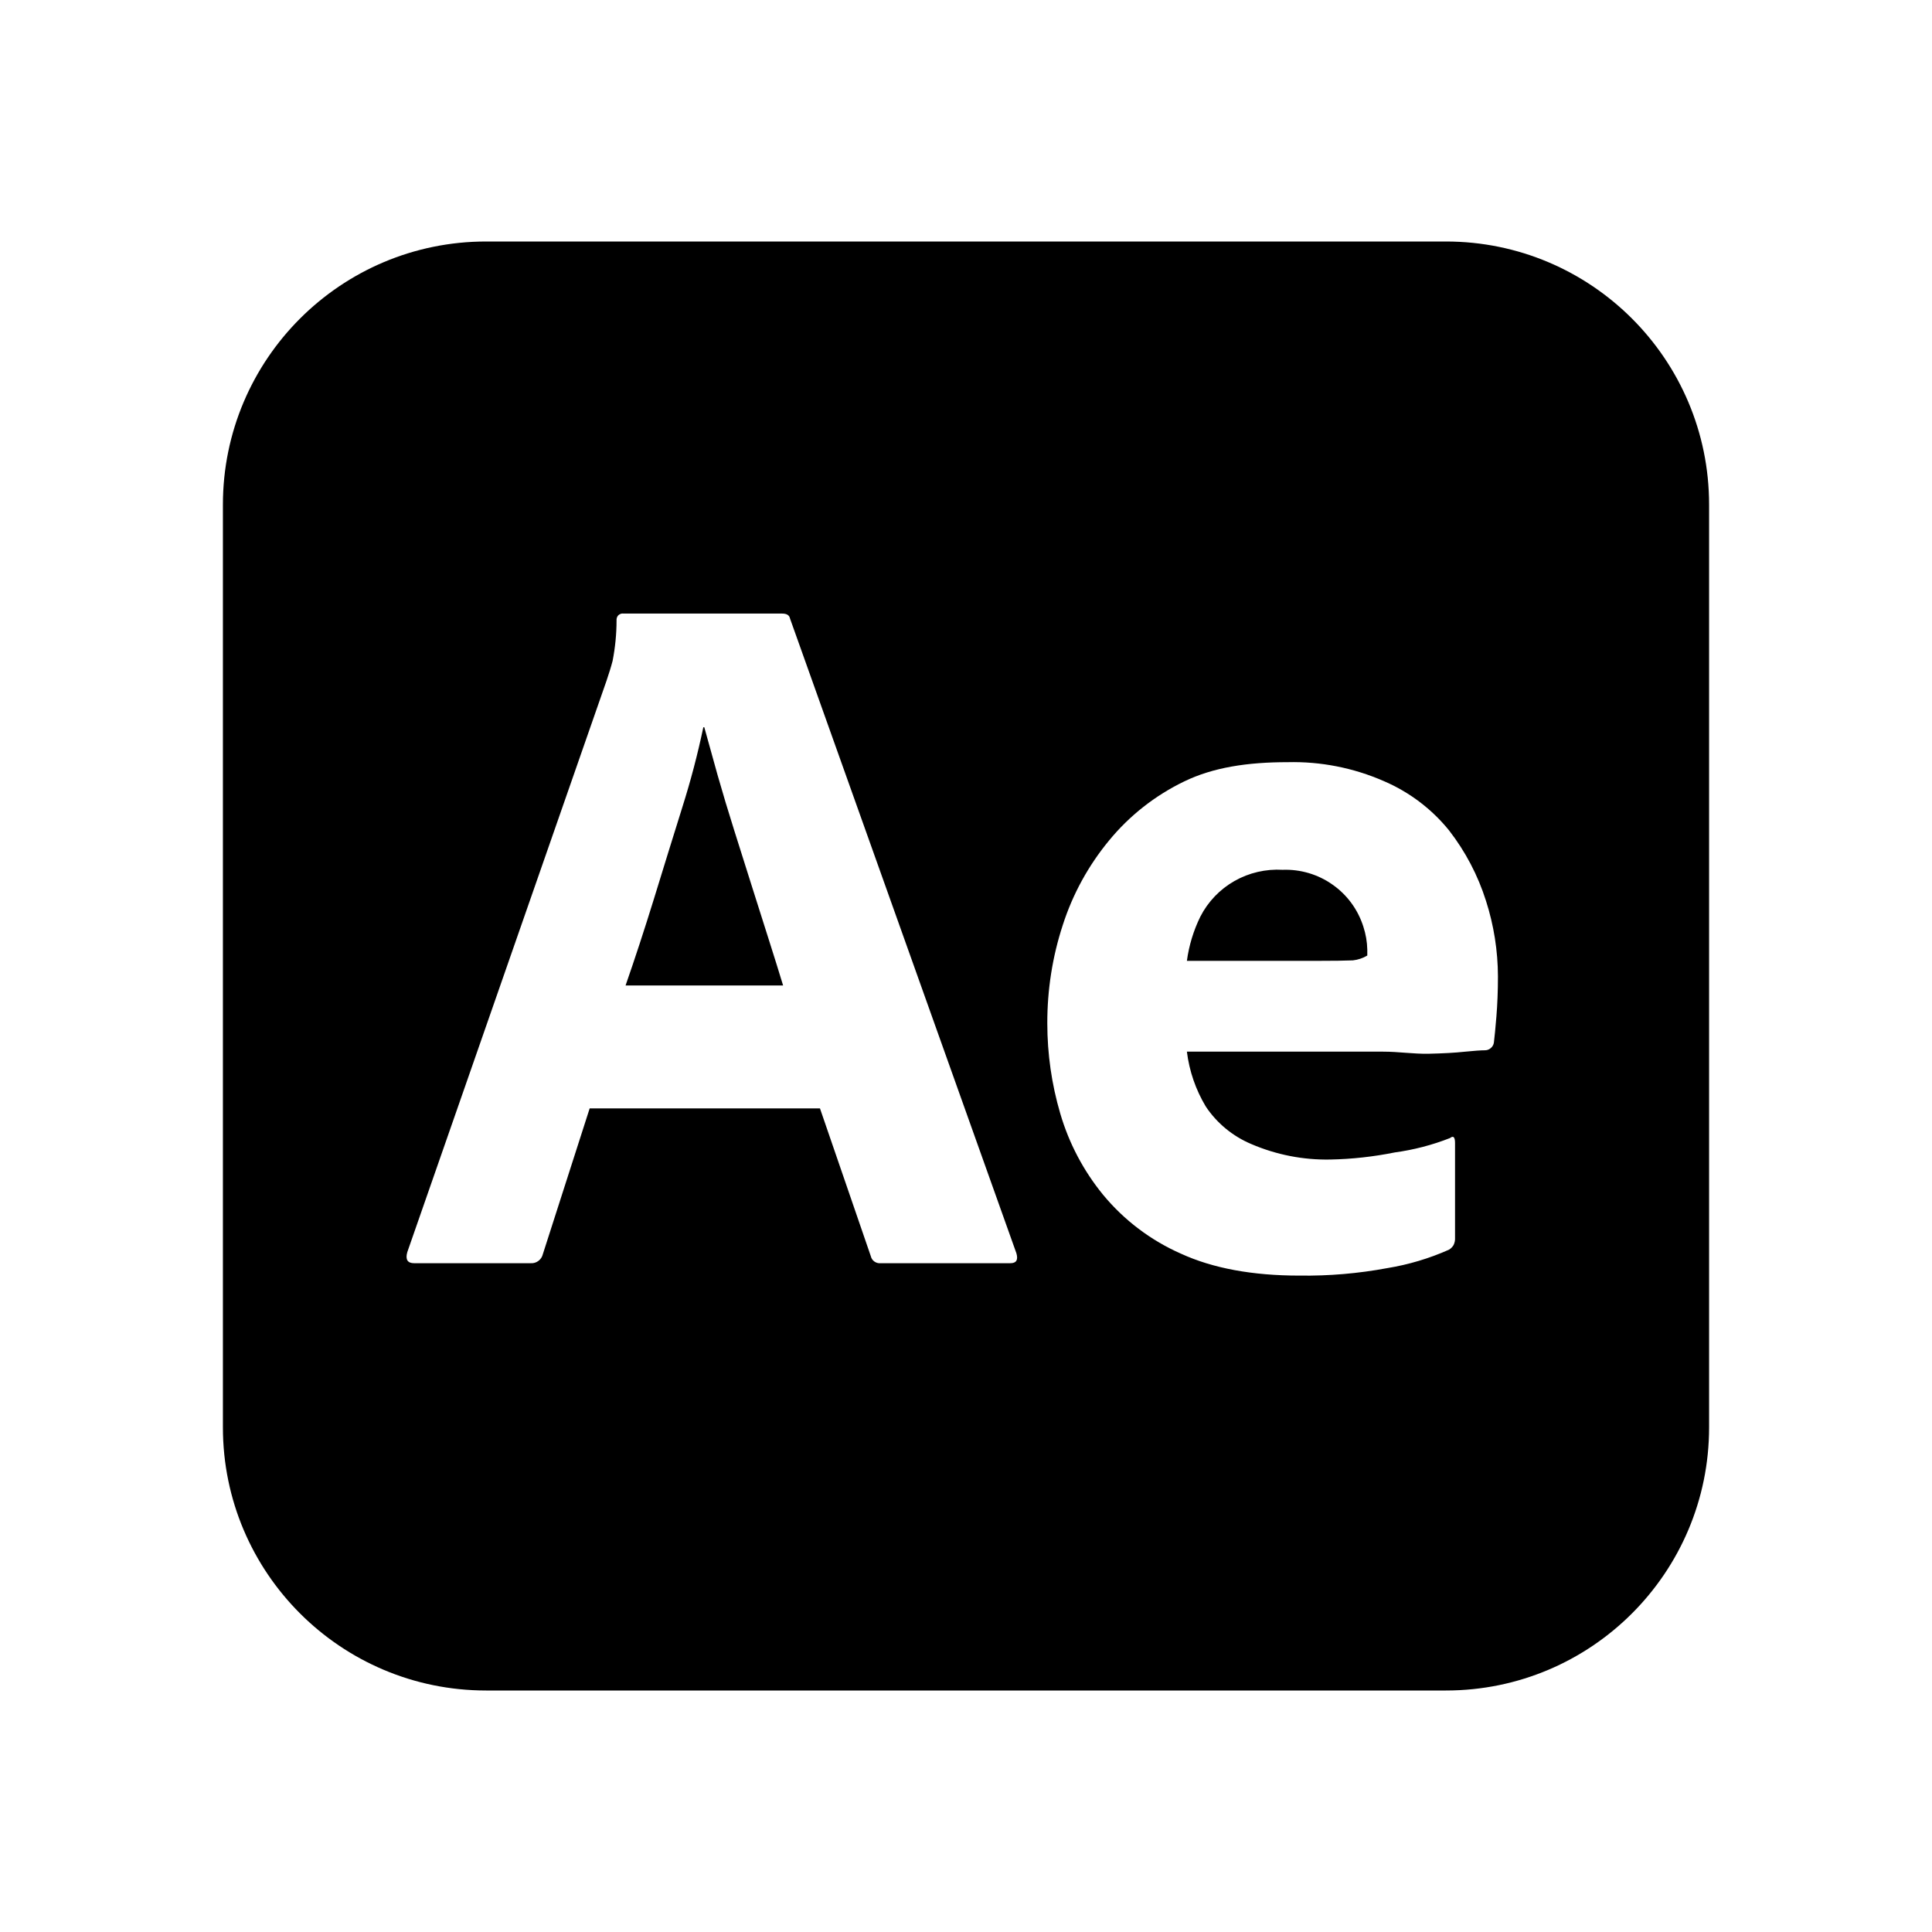
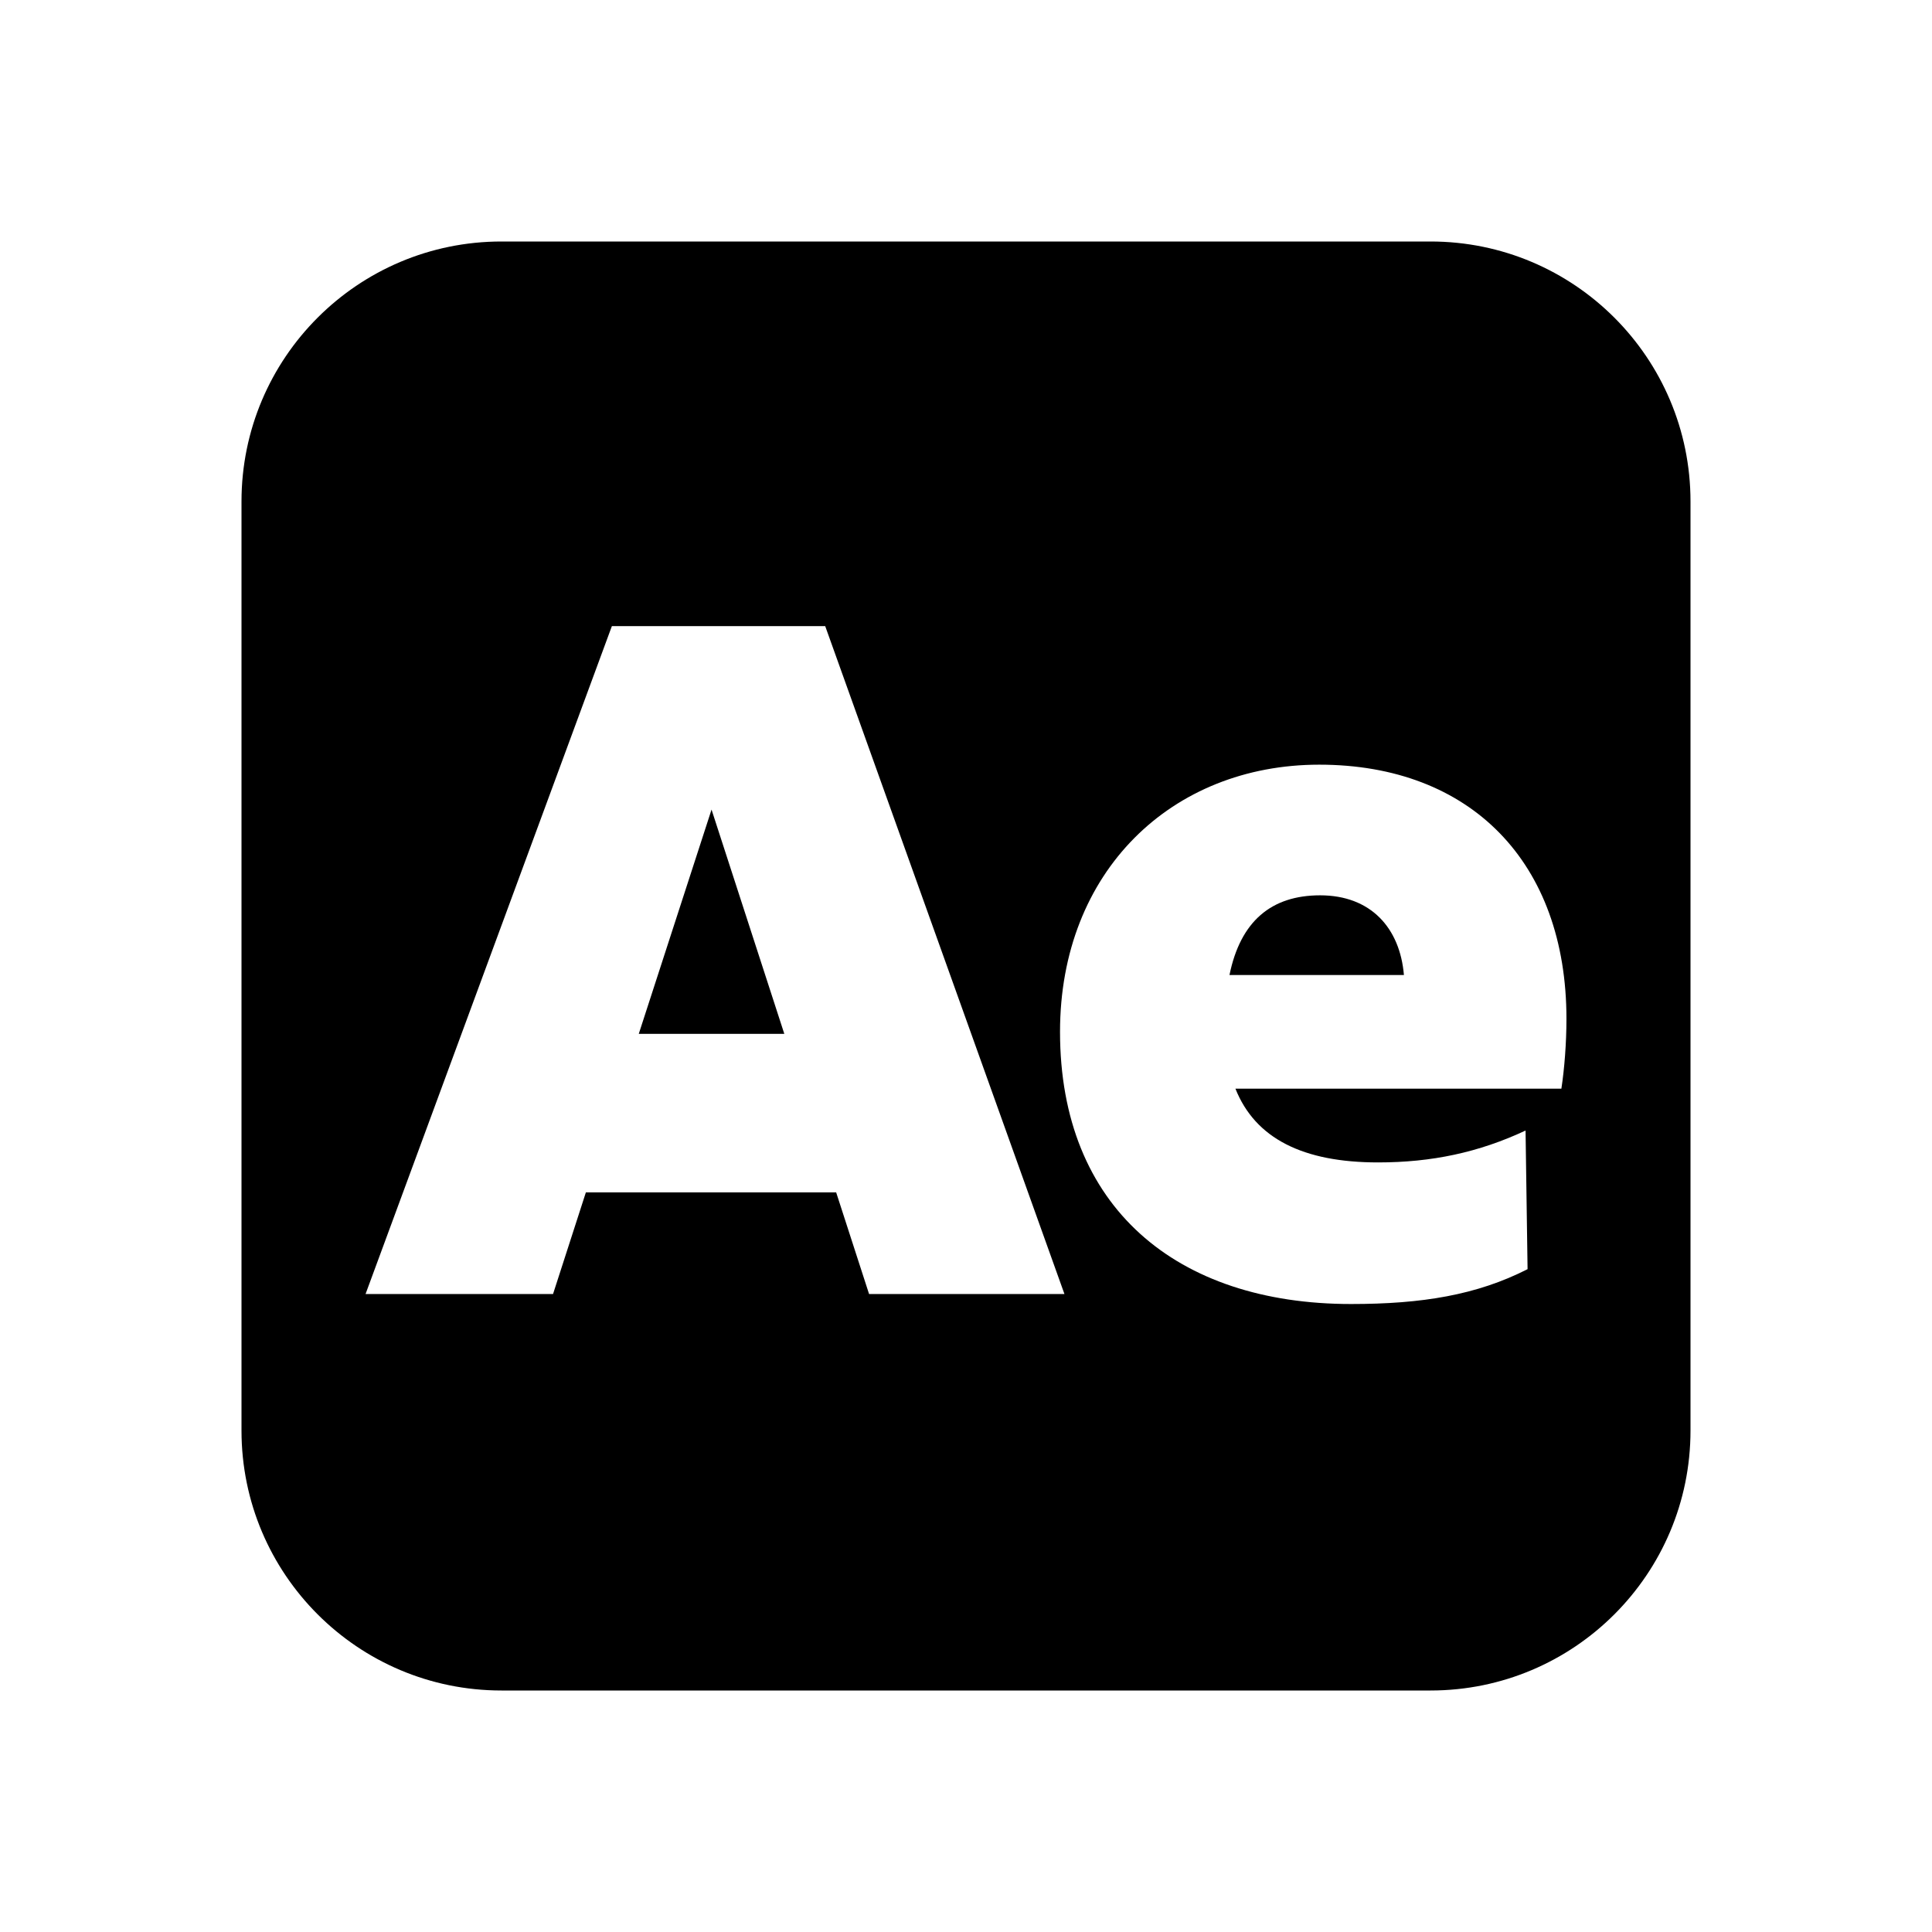
<svg xmlns="http://www.w3.org/2000/svg" width="24" height="24" viewBox="0 0 24 24" fill="currentColor">
-   <path d="M7.771 12.242H9.728C9.678 12.077 9.62 11.891 9.554 11.684C9.488 11.478 9.418 11.257 9.344 11.022L9.121 10.316C9.047 10.081 8.978 9.853 8.916 9.635C8.855 9.416 8.799 9.216 8.749 9.034H8.737C8.667 9.369 8.58 9.699 8.477 10.025C8.361 10.396 8.243 10.776 8.124 11.164C8.004 11.552 7.886 11.912 7.771 12.242Z" />
-   <path d="M16.366 11.936H14.744C14.77 11.745 14.826 11.56 14.911 11.387C15.006 11.201 15.154 11.047 15.335 10.944C15.517 10.841 15.724 10.793 15.933 10.805C16.154 10.797 16.372 10.861 16.553 10.989C16.735 11.116 16.869 11.3 16.936 11.511C16.966 11.603 16.983 11.699 16.985 11.796V11.87C16.93 11.903 16.869 11.923 16.806 11.93C16.711 11.934 16.564 11.936 16.366 11.936Z" />
-   <path fill-rule="evenodd" clip-rule="evenodd" d="M17.962 3H6.039C4.233 3 2.769 4.464 2.769 6.269V17.731C2.769 19.536 4.233 21 6.039 21H17.962C19.767 21 21.231 19.536 21.231 17.731V6.269C21.231 4.464 19.767 3 17.962 3ZM10.186 13.769H7.325L6.743 15.581C6.735 15.614 6.716 15.643 6.689 15.663C6.662 15.684 6.628 15.694 6.594 15.692H5.145C5.063 15.692 5.034 15.647 5.059 15.556L7.536 8.452L7.541 8.436C7.564 8.367 7.587 8.298 7.61 8.21C7.642 8.045 7.659 7.877 7.659 7.708C7.658 7.697 7.659 7.685 7.663 7.673C7.666 7.662 7.673 7.652 7.681 7.643C7.69 7.635 7.7 7.629 7.711 7.625C7.722 7.621 7.734 7.62 7.746 7.622H9.715C9.773 7.622 9.806 7.642 9.814 7.684L12.626 15.568C12.65 15.651 12.626 15.692 12.551 15.692H10.941C10.914 15.695 10.886 15.688 10.863 15.672C10.84 15.656 10.824 15.633 10.818 15.606L10.186 13.769ZM14.744 13.064H17.183C17.278 13.064 17.371 13.071 17.461 13.078C17.559 13.085 17.654 13.092 17.747 13.09C17.924 13.086 18.073 13.078 18.193 13.065C18.312 13.053 18.397 13.047 18.447 13.047C18.474 13.047 18.501 13.037 18.521 13.018C18.542 13 18.555 12.975 18.558 12.948C18.566 12.882 18.577 12.774 18.589 12.626C18.601 12.477 18.608 12.312 18.608 12.13C18.607 11.811 18.557 11.493 18.459 11.189C18.359 10.873 18.204 10.578 18.001 10.316C17.785 10.049 17.506 9.838 17.19 9.703C16.813 9.538 16.405 9.458 15.995 9.468C15.499 9.468 15.07 9.532 14.707 9.709C14.348 9.883 14.031 10.132 13.778 10.44C13.521 10.751 13.325 11.108 13.202 11.492C13.073 11.886 13.009 12.298 13.01 12.712C13.01 13.092 13.064 13.469 13.171 13.833C13.279 14.202 13.46 14.545 13.703 14.842C13.964 15.158 14.295 15.408 14.669 15.573C15.066 15.755 15.557 15.846 16.143 15.846C16.509 15.851 16.874 15.82 17.233 15.753C17.497 15.71 17.755 15.633 18 15.524C18.023 15.51 18.042 15.491 18.056 15.468C18.07 15.44 18.077 15.408 18.075 15.376V14.199C18.075 14.125 18.054 14.104 18.013 14.137C17.792 14.224 17.561 14.284 17.326 14.316C17.063 14.369 16.795 14.399 16.527 14.404C16.189 14.411 15.853 14.345 15.542 14.211C15.313 14.114 15.117 13.953 14.979 13.746C14.854 13.538 14.774 13.306 14.744 13.064Z" />
+   <path d="M16.399 11.122C17.031 11.122 17.391 11.53 17.44 12.112H15.273C15.409 11.444 15.793 11.122 16.399 11.122Z" />
+   <path d="M9.743 12.843H7.935L8.839 10.057L9.743 12.843Z" />
+   <path fill-rule="evenodd" clip-rule="evenodd" d="M17.771 3C19.554 3 21 4.446 21 6.229V17.771C21 19.554 19.554 21 17.771 21H6.229C4.446 21 3 19.554 3 17.771V6.229C3 4.446 4.446 3 6.229 3H17.771ZM16.388 9.499C14.555 9.499 13.168 10.825 13.168 12.818C13.168 14.998 14.616 16.199 16.783 16.199C17.663 16.199 18.344 16.088 18.976 15.766L18.951 14.044C18.369 14.316 17.787 14.44 17.118 14.44C16.189 14.44 15.594 14.144 15.347 13.524H19.396C19.434 13.277 19.459 12.954 19.459 12.657C19.459 10.713 18.27 9.499 16.388 9.499ZM7.601 7.778L4.541 16.075H6.87L7.278 14.812H10.387L10.796 16.075H13.223L10.251 7.778H7.601Z" />
</svg>
